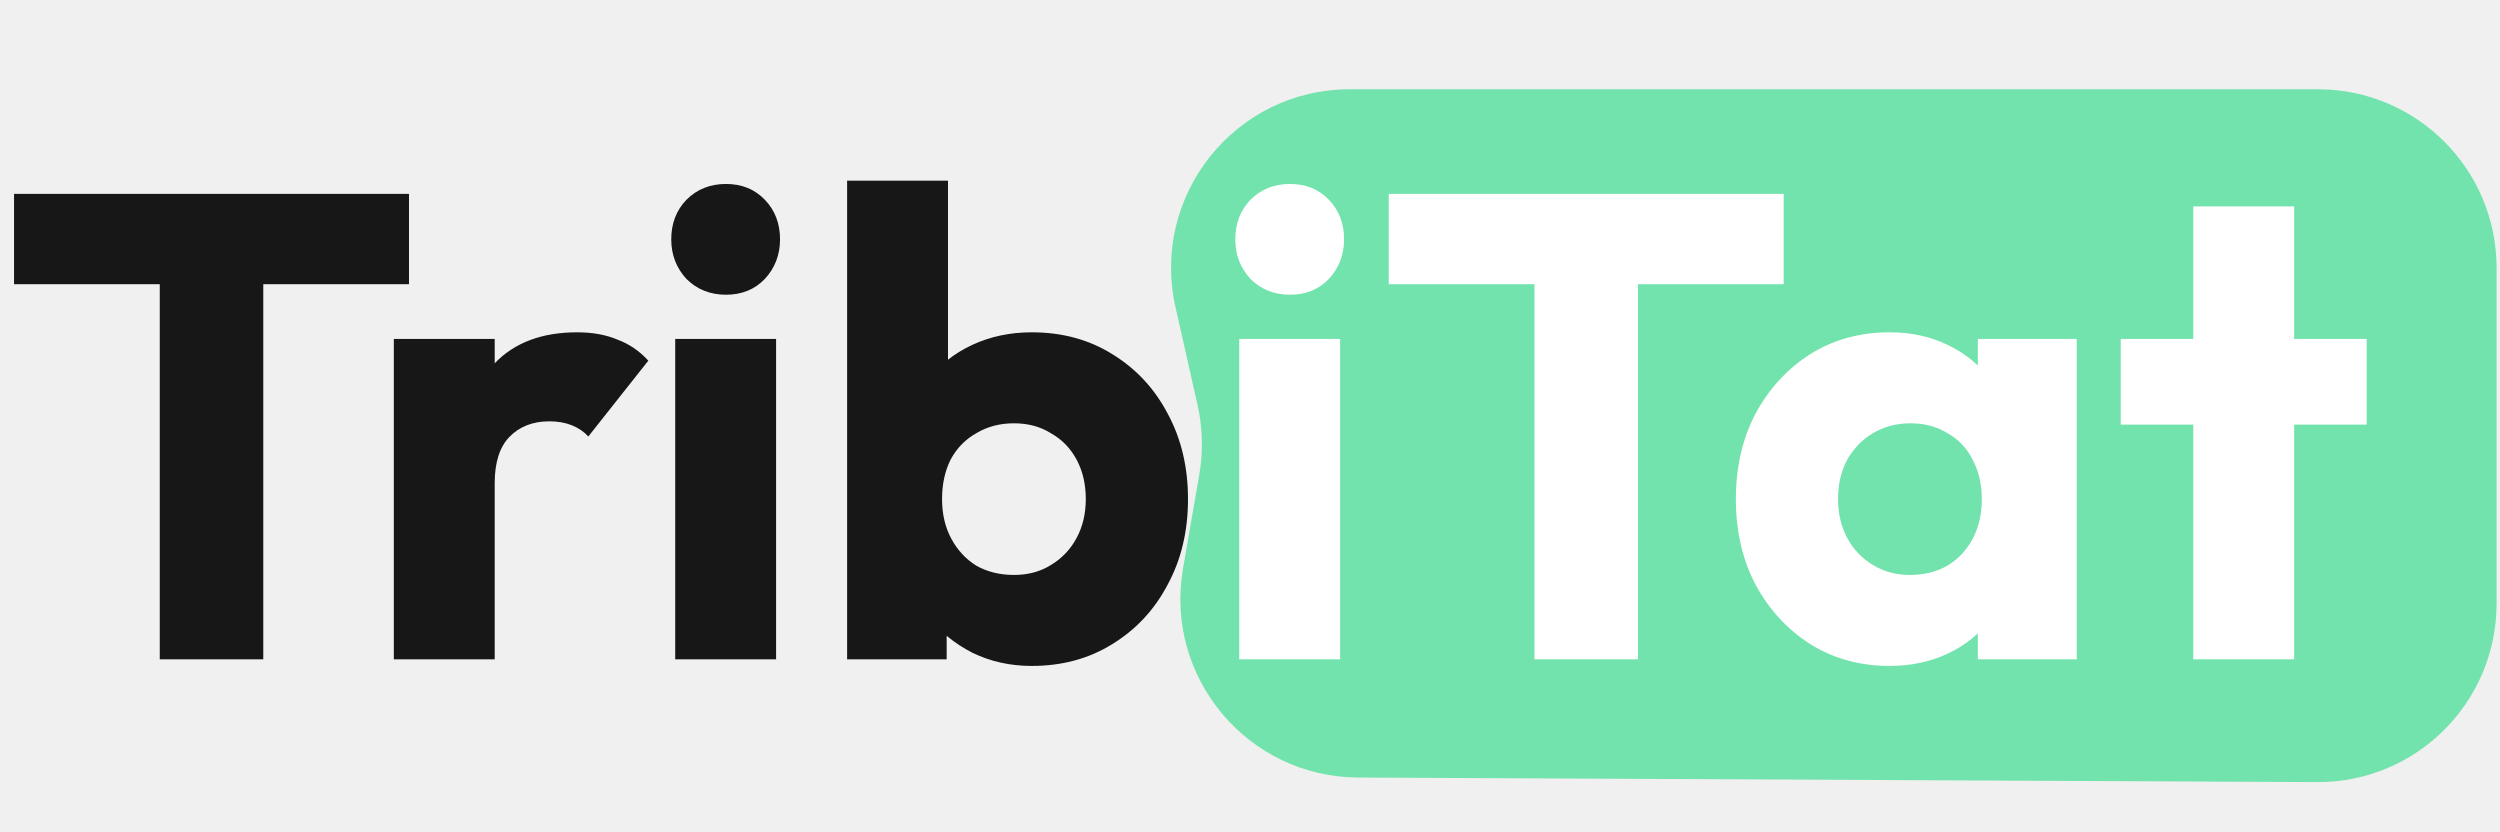
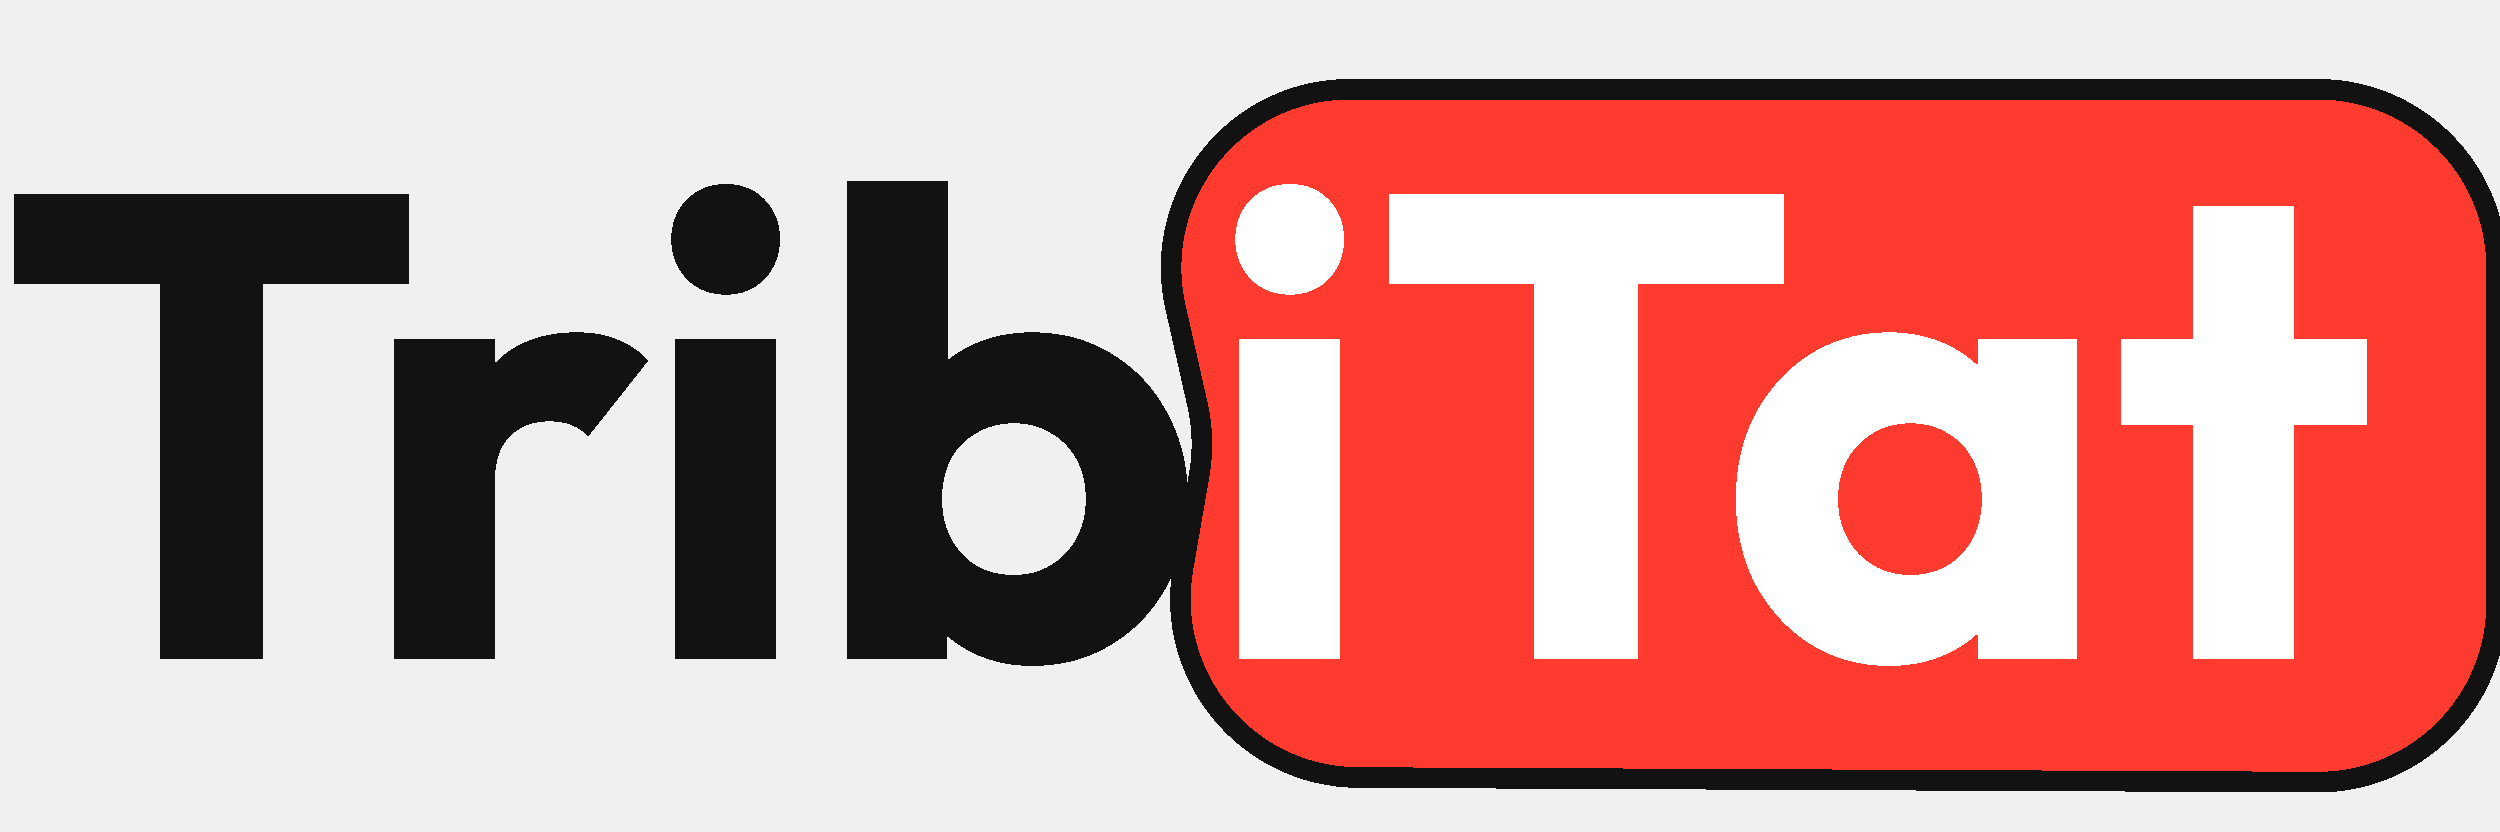
- <svg xmlns="http://www.w3.org/2000/svg" width="364" height="121" fill="none">
-   <path d="M171.152 44.72C167.486 28.46 179.849 13 196.516 13H337.5c14.359 0 26 11.64 26 26v48.876c0 14.408-11.716 26.068-26.124 25.999l-139.634-.666c-16.083-.077-28.24-14.59-25.494-30.438l2.368-13.667c.583-3.37.497-6.821-.256-10.157l-3.208-14.228Z" fill="#72E3AD" />
-   <path d="M23.261 96V29.184h15.072V96H23.261ZM2.045 41.376V28.224h57.504v13.152H2.045ZM57.34 96V49.344h14.688V96H57.34Zm14.688-25.632-6.144-4.8c1.216-5.44 3.264-9.664 6.144-12.672 2.88-3.008 6.88-4.512 12-4.512 2.24 0 4.192.352 5.856 1.056 1.728.64 3.232 1.664 4.512 3.072l-8.736 11.04c-.64-.704-1.44-1.248-2.4-1.632-.96-.384-2.048-.576-3.264-.576-2.432 0-4.384.768-5.856 2.304-1.408 1.472-2.112 3.712-2.112 6.72ZM98.31 96V49.344h14.688V96H98.309Zm7.392-53.088c-2.304 0-4.224-.768-5.76-2.304-1.472-1.6-2.208-3.52-2.208-5.76 0-2.304.736-4.224 2.208-5.76 1.536-1.536 3.456-2.304 5.76-2.304s4.192.768 5.664 2.304c1.472 1.536 2.208 3.456 2.208 5.76 0 2.24-.736 4.16-2.208 5.76-1.472 1.536-3.36 2.304-5.664 2.304ZM150.22 96.96c-3.136 0-6.016-.64-8.64-1.92-2.624-1.344-4.768-3.104-6.432-5.28-1.664-2.24-2.624-4.736-2.88-7.488v-19.68c.256-2.752 1.216-5.184 2.88-7.296 1.664-2.176 3.808-3.872 6.432-5.088 2.624-1.216 5.504-1.824 8.64-1.824 4.416 0 8.32 1.056 11.712 3.168 3.456 2.112 6.144 4.992 8.064 8.64 1.984 3.648 2.976 7.808 2.976 12.48 0 4.672-.992 8.832-2.976 12.48-1.92 3.648-4.608 6.528-8.064 8.64-3.392 2.112-7.296 3.168-11.712 3.168ZM123.34 96V26.304h14.688v34.464l-2.4 11.328 2.208 11.328V96H123.34Zm24.288-12.288c2.048 0 3.84-.48 5.376-1.44a10.07 10.07 0 0 0 3.744-3.936c.896-1.664 1.344-3.552 1.344-5.664 0-2.176-.448-4.096-1.344-5.76-.896-1.664-2.144-2.944-3.744-3.84-1.536-.96-3.328-1.44-5.376-1.44-2.048 0-3.872.48-5.472 1.44-1.6.896-2.848 2.176-3.744 3.84-.832 1.664-1.248 3.584-1.248 5.76 0 2.176.448 4.096 1.344 5.76.896 1.664 2.112 2.976 3.648 3.936 1.6.896 3.424 1.344 5.472 1.344Z" fill="#171717" />
-   <path d="M180.434 96V49.344h14.688V96h-14.688Zm7.392-53.088c-2.304 0-4.224-.768-5.76-2.304-1.472-1.6-2.208-3.52-2.208-5.76 0-2.304.736-4.224 2.208-5.76 1.536-1.536 3.456-2.304 5.76-2.304s4.192.768 5.664 2.304c1.472 1.536 2.208 3.456 2.208 5.76 0 2.24-.736 4.16-2.208 5.76-1.472 1.536-3.36 2.304-5.664 2.304ZM223.417 96V29.184h15.072V96h-15.072Zm-21.216-54.624V28.224h57.504v13.152h-57.504Zm72.908 55.584c-4.287 0-8.127-1.056-11.519-3.168-3.328-2.112-5.984-4.992-7.968-8.64-1.92-3.648-2.88-7.808-2.88-12.48 0-4.672.96-8.832 2.88-12.48 1.984-3.648 4.64-6.528 7.968-8.64 3.392-2.112 7.232-3.168 11.519-3.168 3.137 0 5.953.608 8.449 1.824 2.56 1.216 4.64 2.912 6.24 5.088 1.6 2.112 2.496 4.544 2.688 7.296v20.16c-.192 2.752-1.088 5.216-2.688 7.392-1.536 2.112-3.584 3.776-6.144 4.992-2.56 1.216-5.408 1.824-8.545 1.824Zm2.977-13.248c3.136 0 5.664-1.024 7.584-3.072 1.92-2.112 2.88-4.768 2.88-7.968 0-2.176-.448-4.096-1.344-5.76-.832-1.664-2.048-2.944-3.648-3.84-1.536-.96-3.328-1.44-5.376-1.44-2.048 0-3.872.48-5.472 1.44-1.536.896-2.784 2.176-3.744 3.84-.896 1.664-1.344 3.584-1.344 5.76 0 2.112.448 4 1.344 5.664a10.07 10.07 0 0 0 3.744 3.936c1.6.96 3.392 1.44 5.376 1.44ZM287.974 96V83.424l2.208-11.328-2.208-11.328V49.344h14.4V96h-14.4Zm31.365 0V30.048h14.688V96h-14.688Zm-10.56-34.176v-12.48h35.808v12.48h-35.808Z" fill="#fff" />
+ <svg xmlns="http://www.w3.org/2000/svg" width="364" height="121" viewBox="0 0 364 121" fill="none" shape-rendering="crispEdges">
+   <path d="M171.152 44.72C167.486 28.46 179.849 13 196.516 13H337.5C351.859 13 363.5 24.64 363.5 39V87.876C363.5 102.284 351.784 113.944 337.376 113.875L197.742 113.209C181.659 113.132 169.502 98.619 172.248 82.771L174.616 69.104C175.199 65.734 175.113 62.283 174.36 58.947L171.152 44.72Z" fill="#FF3B30" stroke="#121212" stroke-width="3" />
+   <path d="M23.261 96V29.184h15.072V96H23.261ZM2.045 41.376V28.224h57.504v13.152H2.045ZM57.34 96V49.344h14.688V96H57.34Zm14.688-25.632-6.144-4.8c1.216-5.44 3.264-9.664 6.144-12.672 2.88-3.008 6.88-4.512 12-4.512 2.24 0 4.192.352 5.856 1.056 1.728.64 3.232 1.664 4.512 3.072l-8.736 11.04c-.64-.704-1.44-1.248-2.4-1.632-.96-.384-2.048-.576-3.264-.576-2.432 0-4.384.768-5.856 2.304-1.408 1.472-2.112 3.712-2.112 6.72ZM98.31 96V49.344h14.688V96H98.309Zm7.392-53.088c-2.304 0-4.224-.768-5.76-2.304-1.472-1.6-2.208-3.52-2.208-5.76 0-2.304.736-4.224 2.208-5.76 1.536-1.536 3.456-2.304 5.76-2.304s4.192.768 5.664 2.304c1.472 1.536 2.208 3.456 2.208 5.76 0 2.24-.736 4.16-2.208 5.76-1.472 1.536-3.36 2.304-5.664 2.304ZM150.22 96.96c-3.136 0-6.016-.64-8.64-1.92-2.624-1.344-4.768-3.104-6.432-5.28-1.664-2.24-2.624-4.736-2.88-7.488v-19.68c.256-2.752 1.216-5.184 2.88-7.296 1.664-2.176 3.808-3.872 6.432-5.088 2.624-1.216 5.504-1.824 8.64-1.824 4.416 0 8.32 1.056 11.712 3.168 3.456 2.112 6.144 4.992 8.064 8.64 1.984 3.648 2.976 7.808 2.976 12.48 0 4.672-.992 8.832-2.976 12.48-1.92 3.648-4.608 6.528-8.064 8.64-3.392 2.112-7.296 3.168-11.712 3.168ZM123.34 96V26.304h14.688v34.464l-2.4 11.328 2.208 11.328V96H123.34Zm24.288-12.288c2.048 0 3.84-.48 5.376-1.44a10.07 10.07 0 0 0 3.744-3.936c.896-1.664 1.344-3.552 1.344-5.664 0-2.176-.448-4.096-1.344-5.76-.896-1.664-2.144-2.944-3.744-3.84-1.536-.96-3.328-1.44-5.376-1.44-2.048 0-3.872.48-5.472 1.44-1.6.896-2.848 2.176-3.744 3.84-.832 1.664-1.248 3.584-1.248 5.76 0 2.176.448 4.096 1.344 5.76.896 1.664 2.112 2.976 3.648 3.936 1.6.896 3.424 1.344 5.472 1.344Z" fill="#121212" />
+   <path d="M180.434 96V49.344h14.688V96h-14.688Zm7.392-53.088c-2.304 0-4.224-.768-5.76-2.304-1.472-1.6-2.208-3.52-2.208-5.76 0-2.304.736-4.224 2.208-5.76 1.536-1.536 3.456-2.304 5.76-2.304s4.192.768 5.664 2.304c1.472 1.536 2.208 3.456 2.208 5.76 0 2.24-.736 4.16-2.208 5.76-1.472 1.536-3.36 2.304-5.664 2.304ZM223.417 96V29.184h15.072V96h-15.072Zm-21.216-54.624V28.224h57.504v13.152h-57.504Zm72.908 55.584c-4.287 0-8.127-1.056-11.519-3.168-3.328-2.112-5.984-4.992-7.968-8.64-1.92-3.648-2.88-7.808-2.88-12.48 0-4.672.96-8.832 2.88-12.48 1.984-3.648 4.64-6.528 7.968-8.64 3.392-2.112 7.232-3.168 11.519-3.168 3.137 0 5.953.608 8.449 1.824 2.56 1.216 4.64 2.912 6.24 5.088 1.6 2.112 2.496 4.544 2.688 7.296v20.16c-.192 2.752-1.088 5.216-2.688 7.392-1.536 2.112-3.584 3.776-6.144 4.992-2.56 1.216-5.408 1.824-8.545 1.824Zm2.977-13.248c3.136 0 5.664-1.024 7.584-3.072 1.92-2.112 2.88-4.768 2.88-7.968 0-2.176-.448-4.096-1.344-5.76-.832-1.664-2.048-2.944-3.648-3.84-1.536-.96-3.328-1.44-5.376-1.44-2.048 0-3.872.48-5.472 1.44-1.536.896-2.784 2.176-3.744 3.84-.896 1.664-1.344 3.584-1.344 5.76 0 2.112.448 4 1.344 5.664a10.07 10.07 0 0 0 3.744 3.936c1.6.96 3.392 1.44 5.376 1.44ZM287.974 96V83.424l2.208-11.328-2.208-11.328V49.344h14.4V96h-14.4Zm31.365 0V30.048h14.688V96h-14.688Zm-10.56-34.176v-12.48h35.808v12.48h-35.808Z" fill="#FFFFFF" />
</svg>
